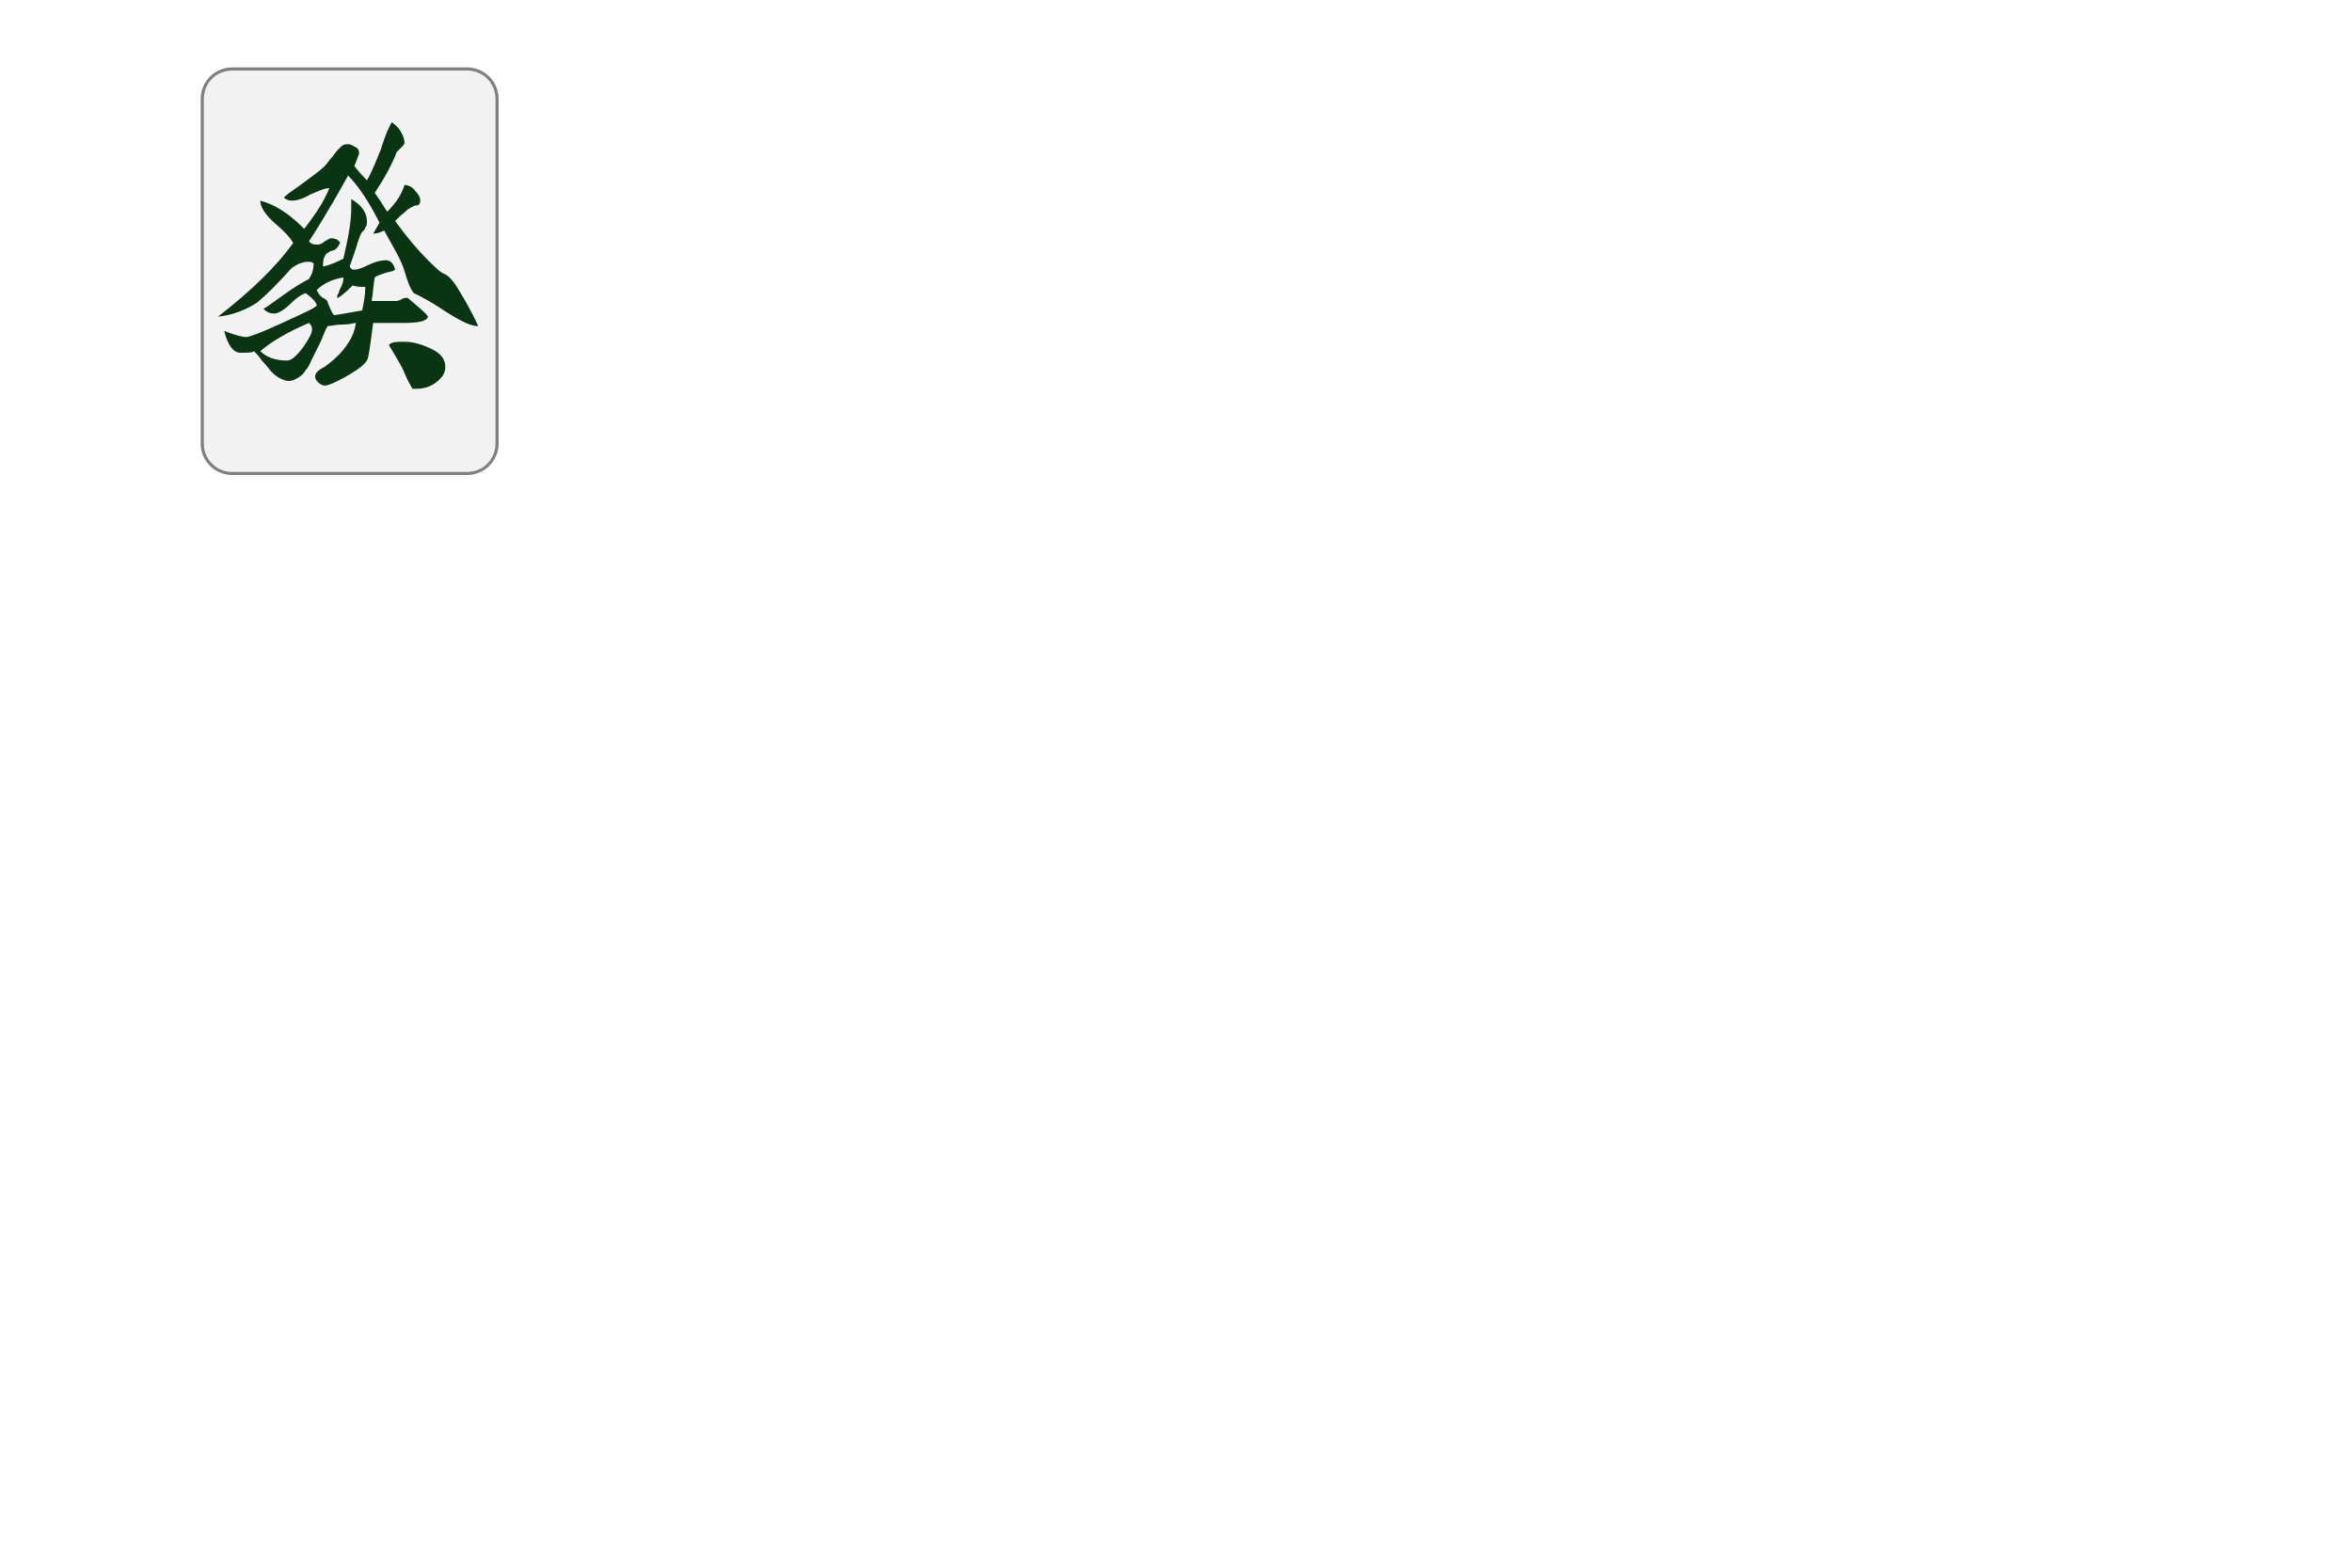
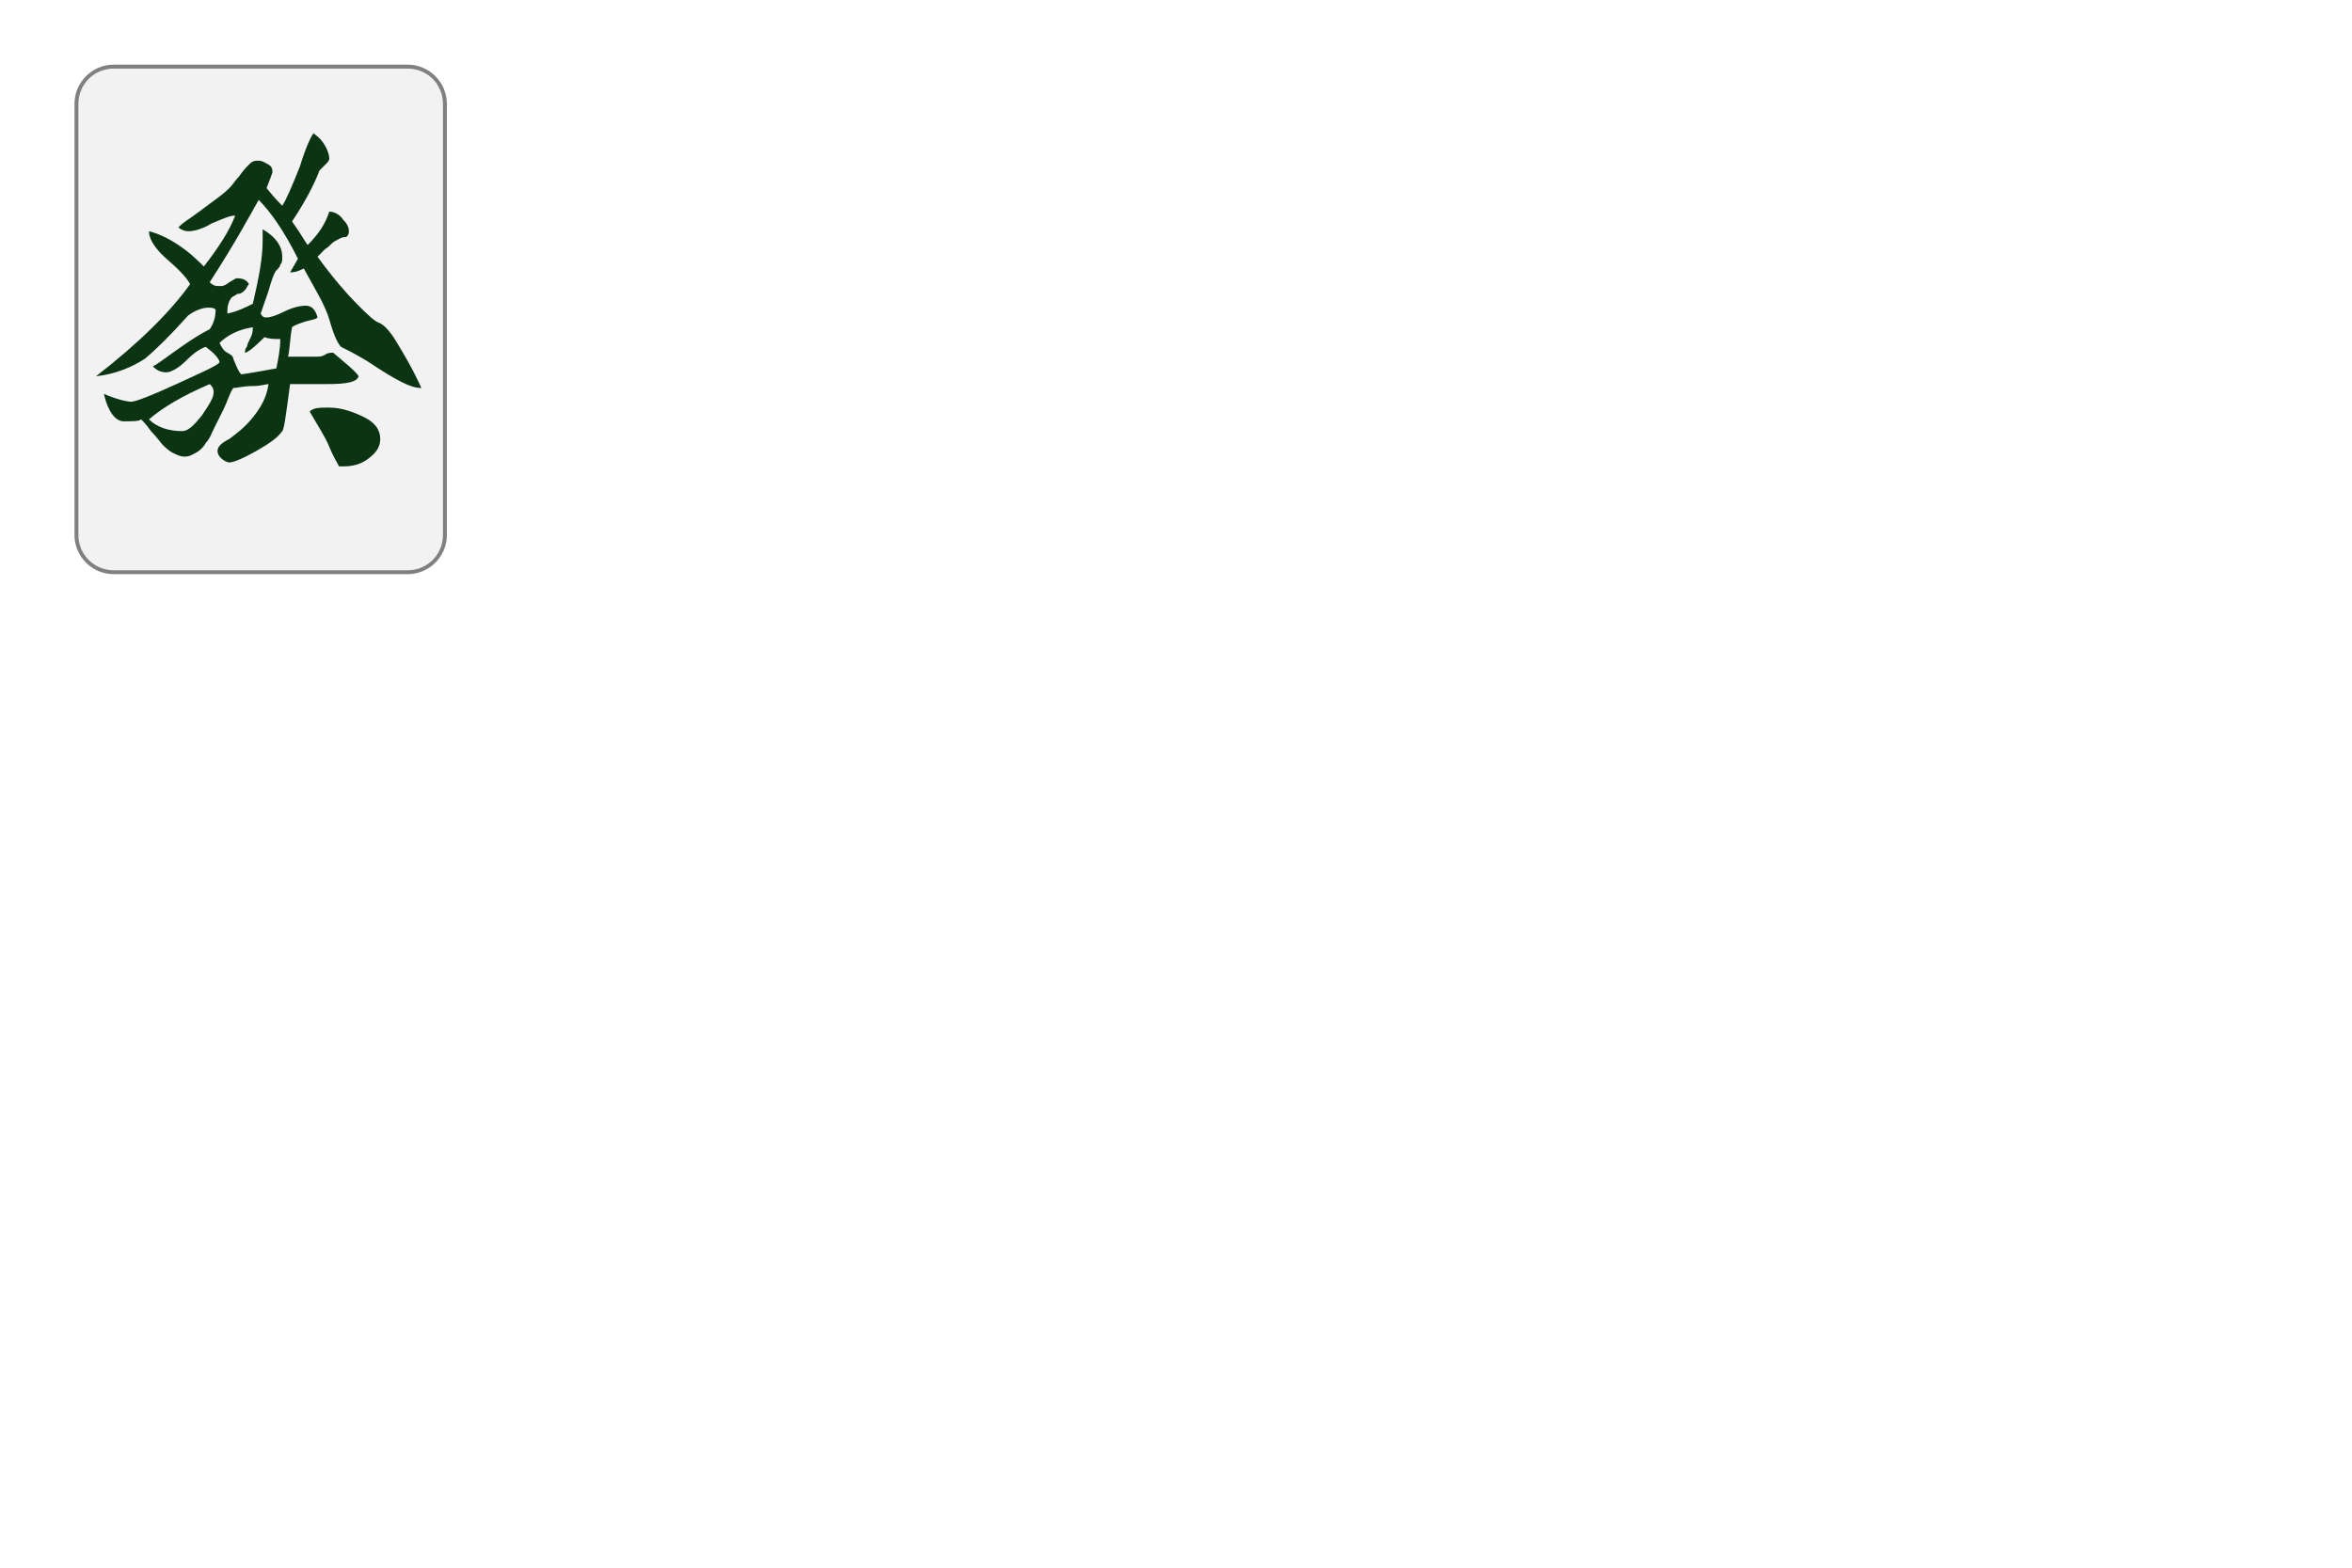
- <svg xmlns="http://www.w3.org/2000/svg" version="1.0" x="0px" y="0px" width="1200" height="800" viewBox="500 100 100 100" xml:space="preserve">
+ <svg xmlns="http://www.w3.org/2000/svg" version="1.0" x="0px" y="0px" width="1200" height="800" viewBox="494 101 100 80" xml:space="preserve">
  <style type="text/css">
	.st0{fill:#F2F2F2;}
	.st1{fill:#808080;}
	.st2{fill:#0B3413;}
	.st3{fill:#871008;}
	.st4{fill:#07092D;}
	.st5{fill:#870E06;}
	.st6{fill:#CC1009;}
	.st7{fill:#CC140D;}
	.st8{fill:#CC130C;}
	.st9{filter:url(#Adobe_OpacityMaskFilter);}
	.st10{mask:url(#SVGID_1_);fill:#07092D;}
	.st11{filter:url(#Adobe_OpacityMaskFilter_1_);}
	.st12{mask:url(#SVGID_2_);fill:#07092D;}
</style>
  <g>
    <g>
      <g>
        <path class="st0" d="M489.8,130.1c-1,0-1.9-0.8-1.9-1.9v-22c0-1,0.8-1.9,1.9-1.9h15c1,0,1.9,0.8,1.9,1.9v22c0,1-0.8,1.9-1.9,1.9     H489.8z" />
        <path class="st1" d="M504.8,104.5c1,0,1.8,0.8,1.8,1.8v22c0,1-0.8,1.8-1.8,1.8h-15c-1,0-1.8-0.8-1.8-1.8v-22c0-1,0.8-1.8,1.8-1.8     H504.8 M504.8,104.3h-15c-1.1,0-2,0.9-2,2v22c0,1.1,0.9,2,2,2h15c1.1,0,2-0.9,2-2v-22C506.8,105.2,505.9,104.3,504.8,104.3     L504.8,104.3z" />
      </g>
    </g>
    <path class="st2" d="M502.3,120.2c-0.1,0.3-0.6,0.4-1.6,0.4c-0.1,0-0.3,0-0.6,0c-0.3,0-0.5,0-0.7,0c-0.1,0-0.2,0-0.3,0   c-0.1,0-0.3,0-0.3,0c-0.2,1.5-0.3,2.3-0.4,2.4c-0.2,0.3-0.6,0.6-1.3,1c-0.7,0.4-1.2,0.6-1.4,0.6c-0.1,0-0.3-0.1-0.4-0.2   c-0.1-0.1-0.2-0.2-0.2-0.4c0-0.2,0.2-0.4,0.6-0.6c0.4-0.3,0.8-0.6,1.2-1.1c0.4-0.5,0.7-1,0.8-1.7c-0.1,0-0.4,0.1-0.8,0.1   c-0.5,0-0.8,0.1-1,0.1c-0.2,0.3-0.3,0.7-0.5,1.1c-0.2,0.4-0.4,0.8-0.5,1c-0.1,0.2-0.2,0.5-0.4,0.7c-0.1,0.2-0.3,0.4-0.5,0.5   c-0.2,0.1-0.3,0.2-0.6,0.2c-0.2,0-0.4-0.1-0.6-0.2c-0.2-0.1-0.4-0.3-0.5-0.4c-0.1-0.1-0.3-0.4-0.6-0.7c-0.2-0.3-0.4-0.5-0.5-0.6   c-0.1,0.1-0.4,0.1-0.9,0.1c-0.4,0-0.8-0.5-1-1.4c0.7,0.3,1.2,0.4,1.4,0.4c0.2,0,1-0.3,2.3-0.9c1.3-0.6,2-0.9,2.2-1.1   c0-0.2-0.3-0.5-0.7-0.8c-0.3,0.1-0.6,0.3-1,0.7c-0.4,0.4-0.8,0.6-1,0.6c-0.3,0-0.5-0.1-0.7-0.3c0.2-0.1,0.6-0.4,1.3-0.9   c0.7-0.5,1.2-0.8,1.6-1c0.2-0.3,0.3-0.6,0.3-1c-0.1-0.1-0.2-0.1-0.4-0.1c-0.2,0-0.6,0.1-1,0.4c-0.9,1-1.6,1.7-2.2,2.2   c-0.6,0.4-1.5,0.8-2.5,0.9c2.2-1.7,3.8-3.3,4.8-4.7c-0.1-0.2-0.4-0.6-1.1-1.2c-0.7-0.6-1-1.1-1-1.5c0.4,0.1,0.9,0.3,1.5,0.7   c0.6,0.4,1,0.8,1.3,1.1c0.7-0.9,1.3-1.8,1.6-2.6c-0.3,0-0.7,0.2-1.2,0.4c-0.5,0.3-0.9,0.4-1.2,0.4c-0.2,0-0.4-0.1-0.5-0.2   c0,0,0.2-0.2,0.5-0.4c0.3-0.2,0.7-0.5,1.1-0.8c0.4-0.3,0.7-0.5,1-0.8c0.2-0.2,0.3-0.4,0.5-0.6c0.2-0.3,0.4-0.5,0.5-0.6   c0.2-0.2,0.3-0.2,0.5-0.2c0.2,0,0.3,0.1,0.5,0.2c0.2,0.1,0.2,0.3,0.2,0.4c0,0-0.1,0.3-0.3,0.8c0.1,0.1,0.3,0.4,0.8,0.9   c0.2-0.3,0.5-1,0.9-2c0.3-1,0.6-1.6,0.7-1.7c0.1,0.1,0.3,0.2,0.5,0.5c0.2,0.3,0.3,0.6,0.3,0.8c0,0.1-0.1,0.2-0.2,0.3   c-0.1,0.1-0.2,0.2-0.3,0.3c-0.3,0.8-0.8,1.7-1.4,2.6c0.5,0.7,0.7,1.1,0.8,1.2c0.6-0.6,0.9-1.1,1.1-1.7c0.2,0,0.5,0.1,0.7,0.4   c0.2,0.2,0.3,0.4,0.3,0.6c0,0.2-0.1,0.3-0.2,0.3c-0.2,0-0.3,0.1-0.5,0.2c-0.2,0.1-0.3,0.3-0.5,0.4c-0.2,0.2-0.3,0.3-0.4,0.4   c0.8,1.1,1.5,1.9,2,2.4c0.6,0.6,0.9,0.9,1.2,1c0.2,0.1,0.5,0.4,0.8,0.9c0.3,0.5,0.8,1.3,1.3,2.4c-0.3,0-0.6-0.1-1-0.3   c-0.4-0.2-0.9-0.5-1.5-0.9c-0.6-0.4-1.2-0.7-1.6-0.9c-0.2-0.2-0.4-0.7-0.6-1.4c-0.2-0.7-0.7-1.5-1.3-2.6c-0.2,0.1-0.4,0.2-0.7,0.2   c0.3-0.5,0.4-0.7,0.4-0.7c-0.7-1.4-1.4-2.4-2-3c-0.4,0.7-1.2,2.2-2.5,4.2c0.2,0.2,0.3,0.2,0.6,0.2c0.1,0,0.3-0.1,0.4-0.2   c0.2-0.1,0.3-0.2,0.4-0.2c0.3,0,0.5,0.1,0.6,0.3c-0.1,0.1-0.1,0.2-0.2,0.3c-0.1,0.1-0.2,0.2-0.4,0.2c-0.1,0.1-0.2,0.1-0.3,0.2   c-0.2,0.3-0.2,0.5-0.2,0.8c0.5-0.1,0.9-0.3,1.3-0.5c0.3-1.3,0.5-2.3,0.5-3.2c0-0.2,0-0.4,0-0.6c0.7,0.4,1,0.9,1,1.4   c0,0.2,0,0.3-0.1,0.4c0,0.1-0.1,0.2-0.2,0.3c-0.1,0.1-0.2,0.4-0.3,0.7c-0.1,0.4-0.3,0.9-0.5,1.5c0.1,0.2,0.2,0.2,0.3,0.2   c0.2,0,0.5-0.1,0.9-0.3c0.4-0.2,0.8-0.3,1.1-0.3c0.3,0,0.5,0.2,0.6,0.6c-0.1,0.1-0.2,0.1-0.6,0.2c-0.3,0.1-0.6,0.2-0.7,0.3   c-0.1,0.5-0.1,1-0.2,1.5c0.3,0,0.6,0,0.9,0c0.3,0,0.5,0,0.6,0c0.1,0,0.2,0,0.4-0.1c0.1-0.1,0.3-0.1,0.4-0.1   C501.7,119.6,502.1,119.9,502.3,120.2z M491.6,122.4c0.4,0.4,1,0.6,1.7,0.6c0.3,0,0.6-0.3,1-0.8c0.4-0.6,0.6-0.9,0.6-1.2   c0-0.2-0.1-0.3-0.2-0.4C493.3,121.2,492.3,121.8,491.6,122.4z M496.5,119c0-0.1,0-0.2,0.1-0.3c0-0.1,0.1-0.3,0.2-0.5   c0.1-0.2,0.1-0.4,0.1-0.5c-0.7,0.1-1.3,0.4-1.7,0.8c0.1,0.2,0.2,0.4,0.4,0.5c0.2,0.1,0.3,0.2,0.3,0.3c0.2,0.5,0.3,0.7,0.4,0.8   c0.1,0,0.7-0.1,1.8-0.3c0.1-0.5,0.2-1,0.2-1.5c-0.3,0-0.6,0-0.8-0.1C496.9,118.8,496.6,119,496.5,119z M499.8,122   c0.2-0.2,0.5-0.2,1-0.2c0.6,0,1.2,0.2,1.8,0.5c0.6,0.3,0.8,0.7,0.8,1.1c0,0.4-0.2,0.7-0.6,1c-0.4,0.3-0.8,0.4-1.3,0.4   c0,0-0.1,0-0.1,0c0,0-0.1,0-0.1,0c-0.1-0.2-0.3-0.5-0.5-1C500.6,123.3,500.2,122.7,499.8,122z" />
  </g>
</svg>
